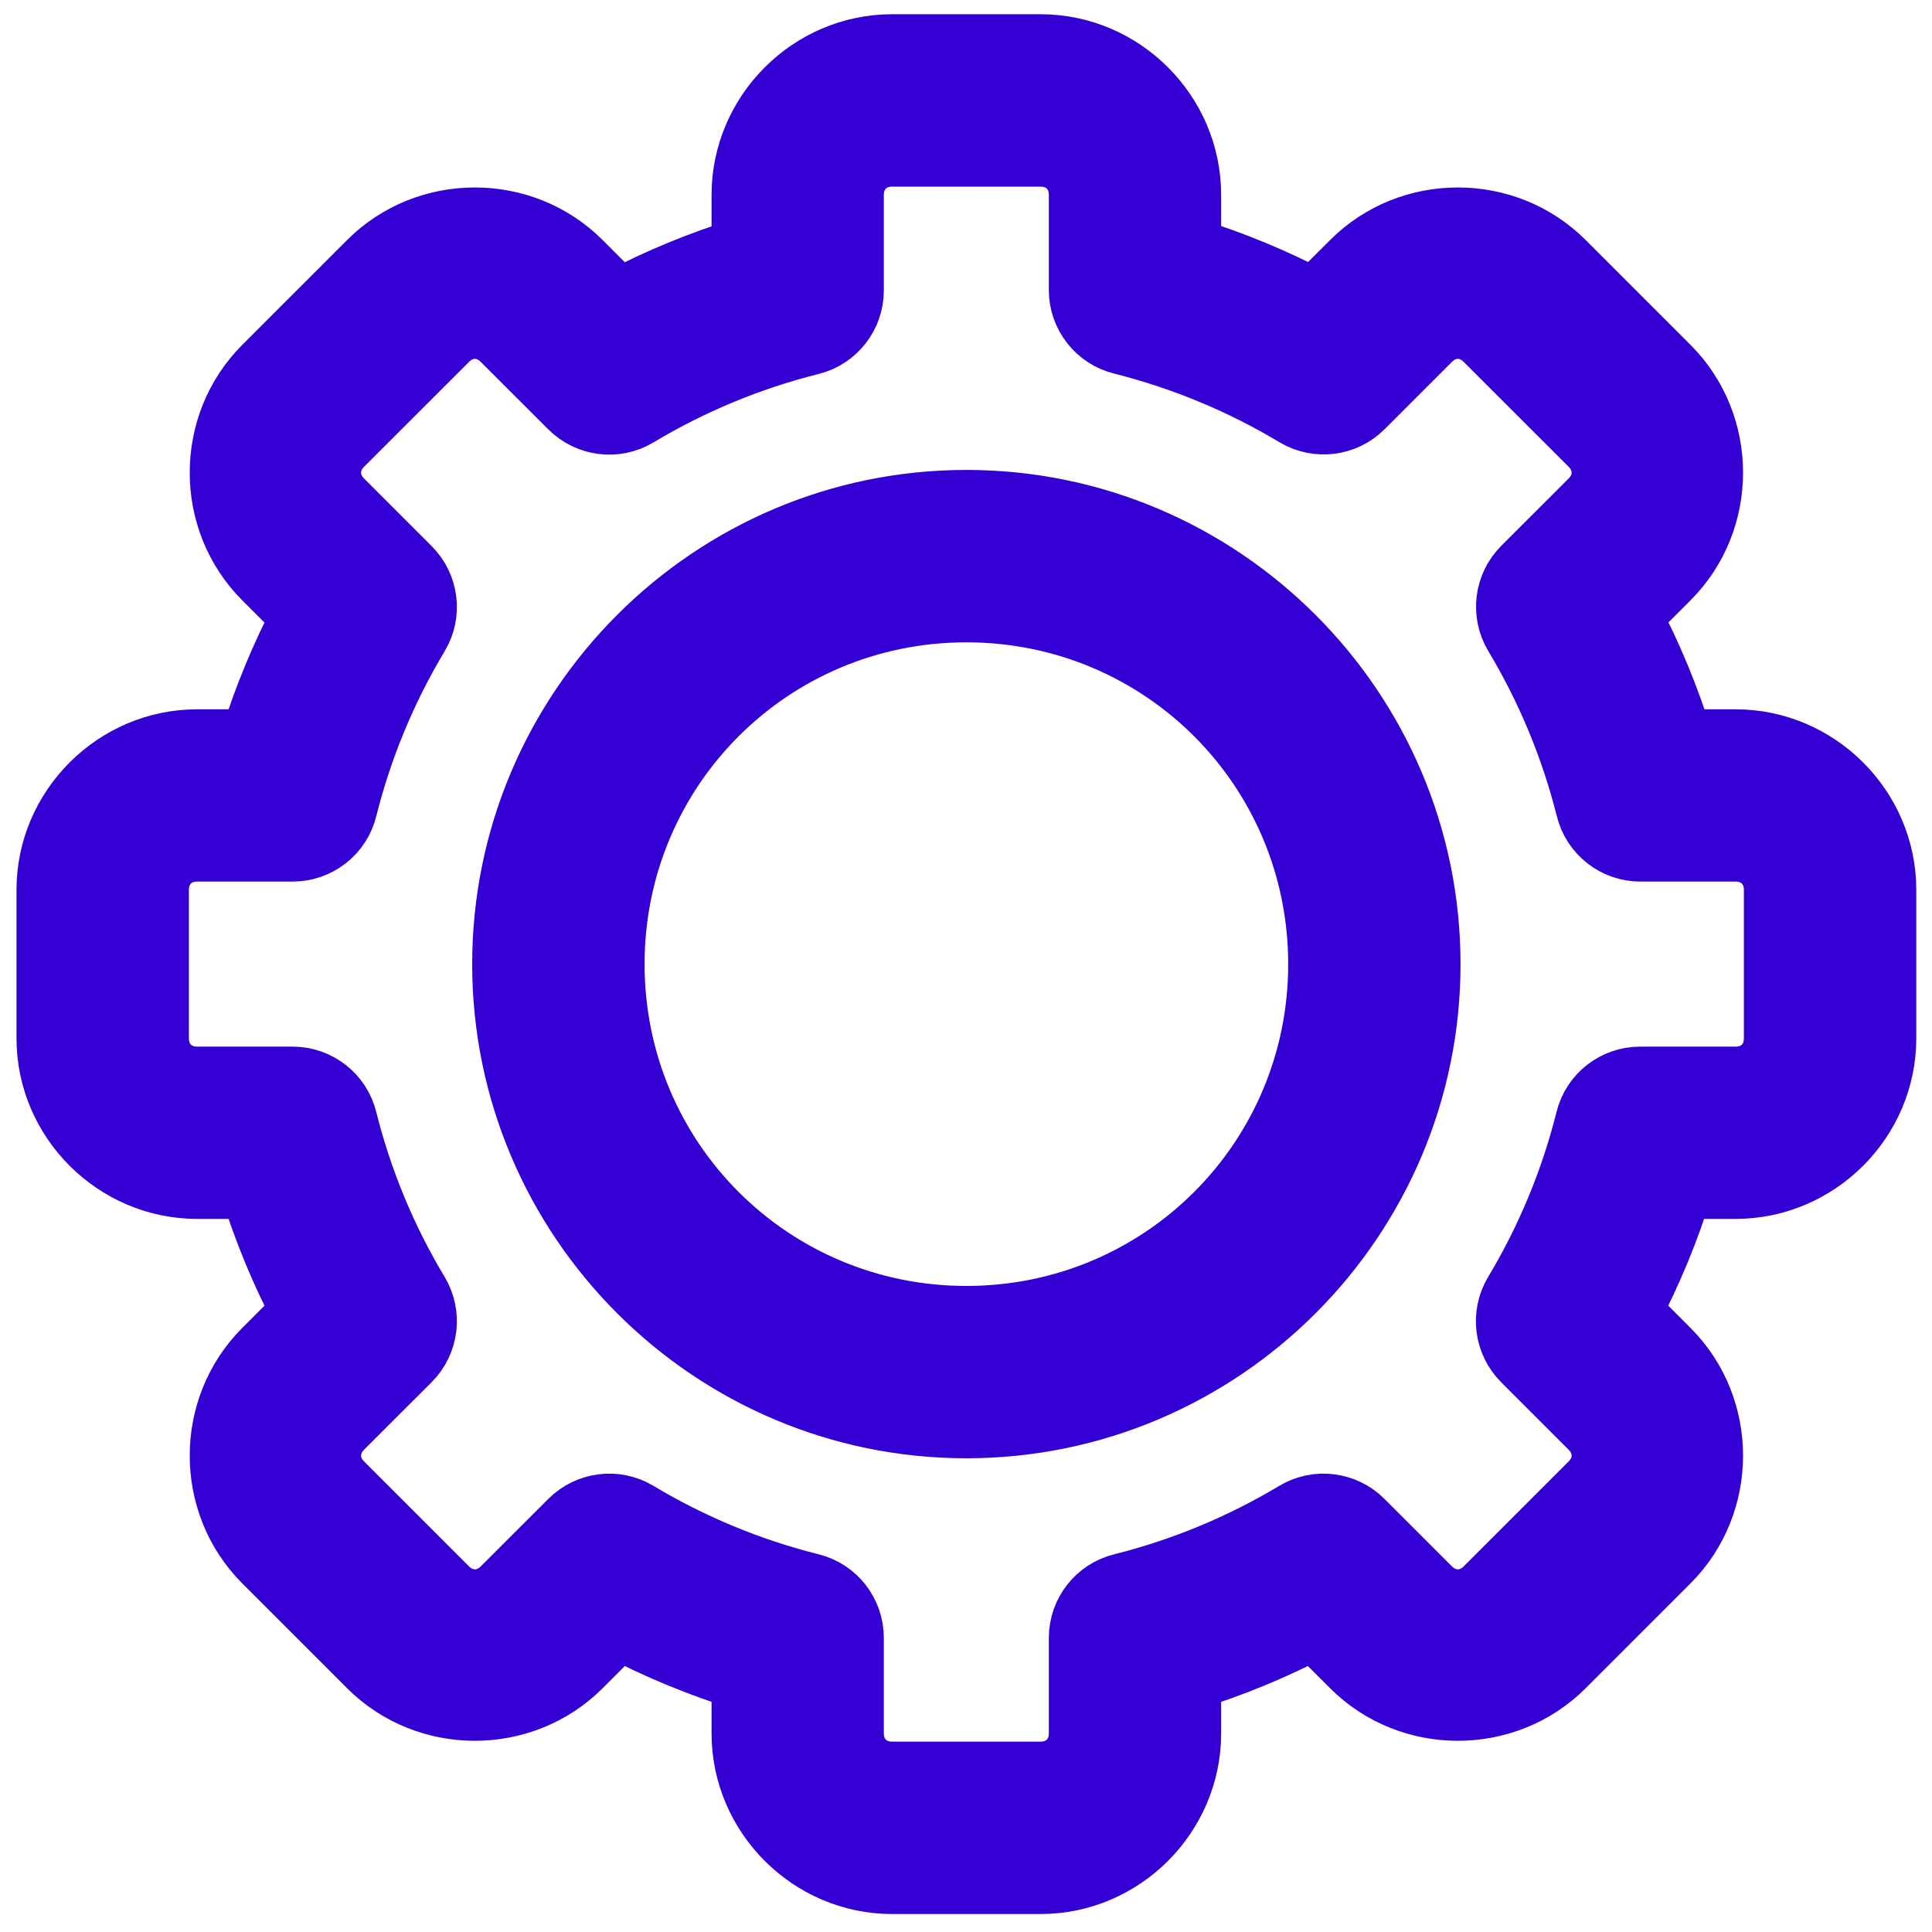
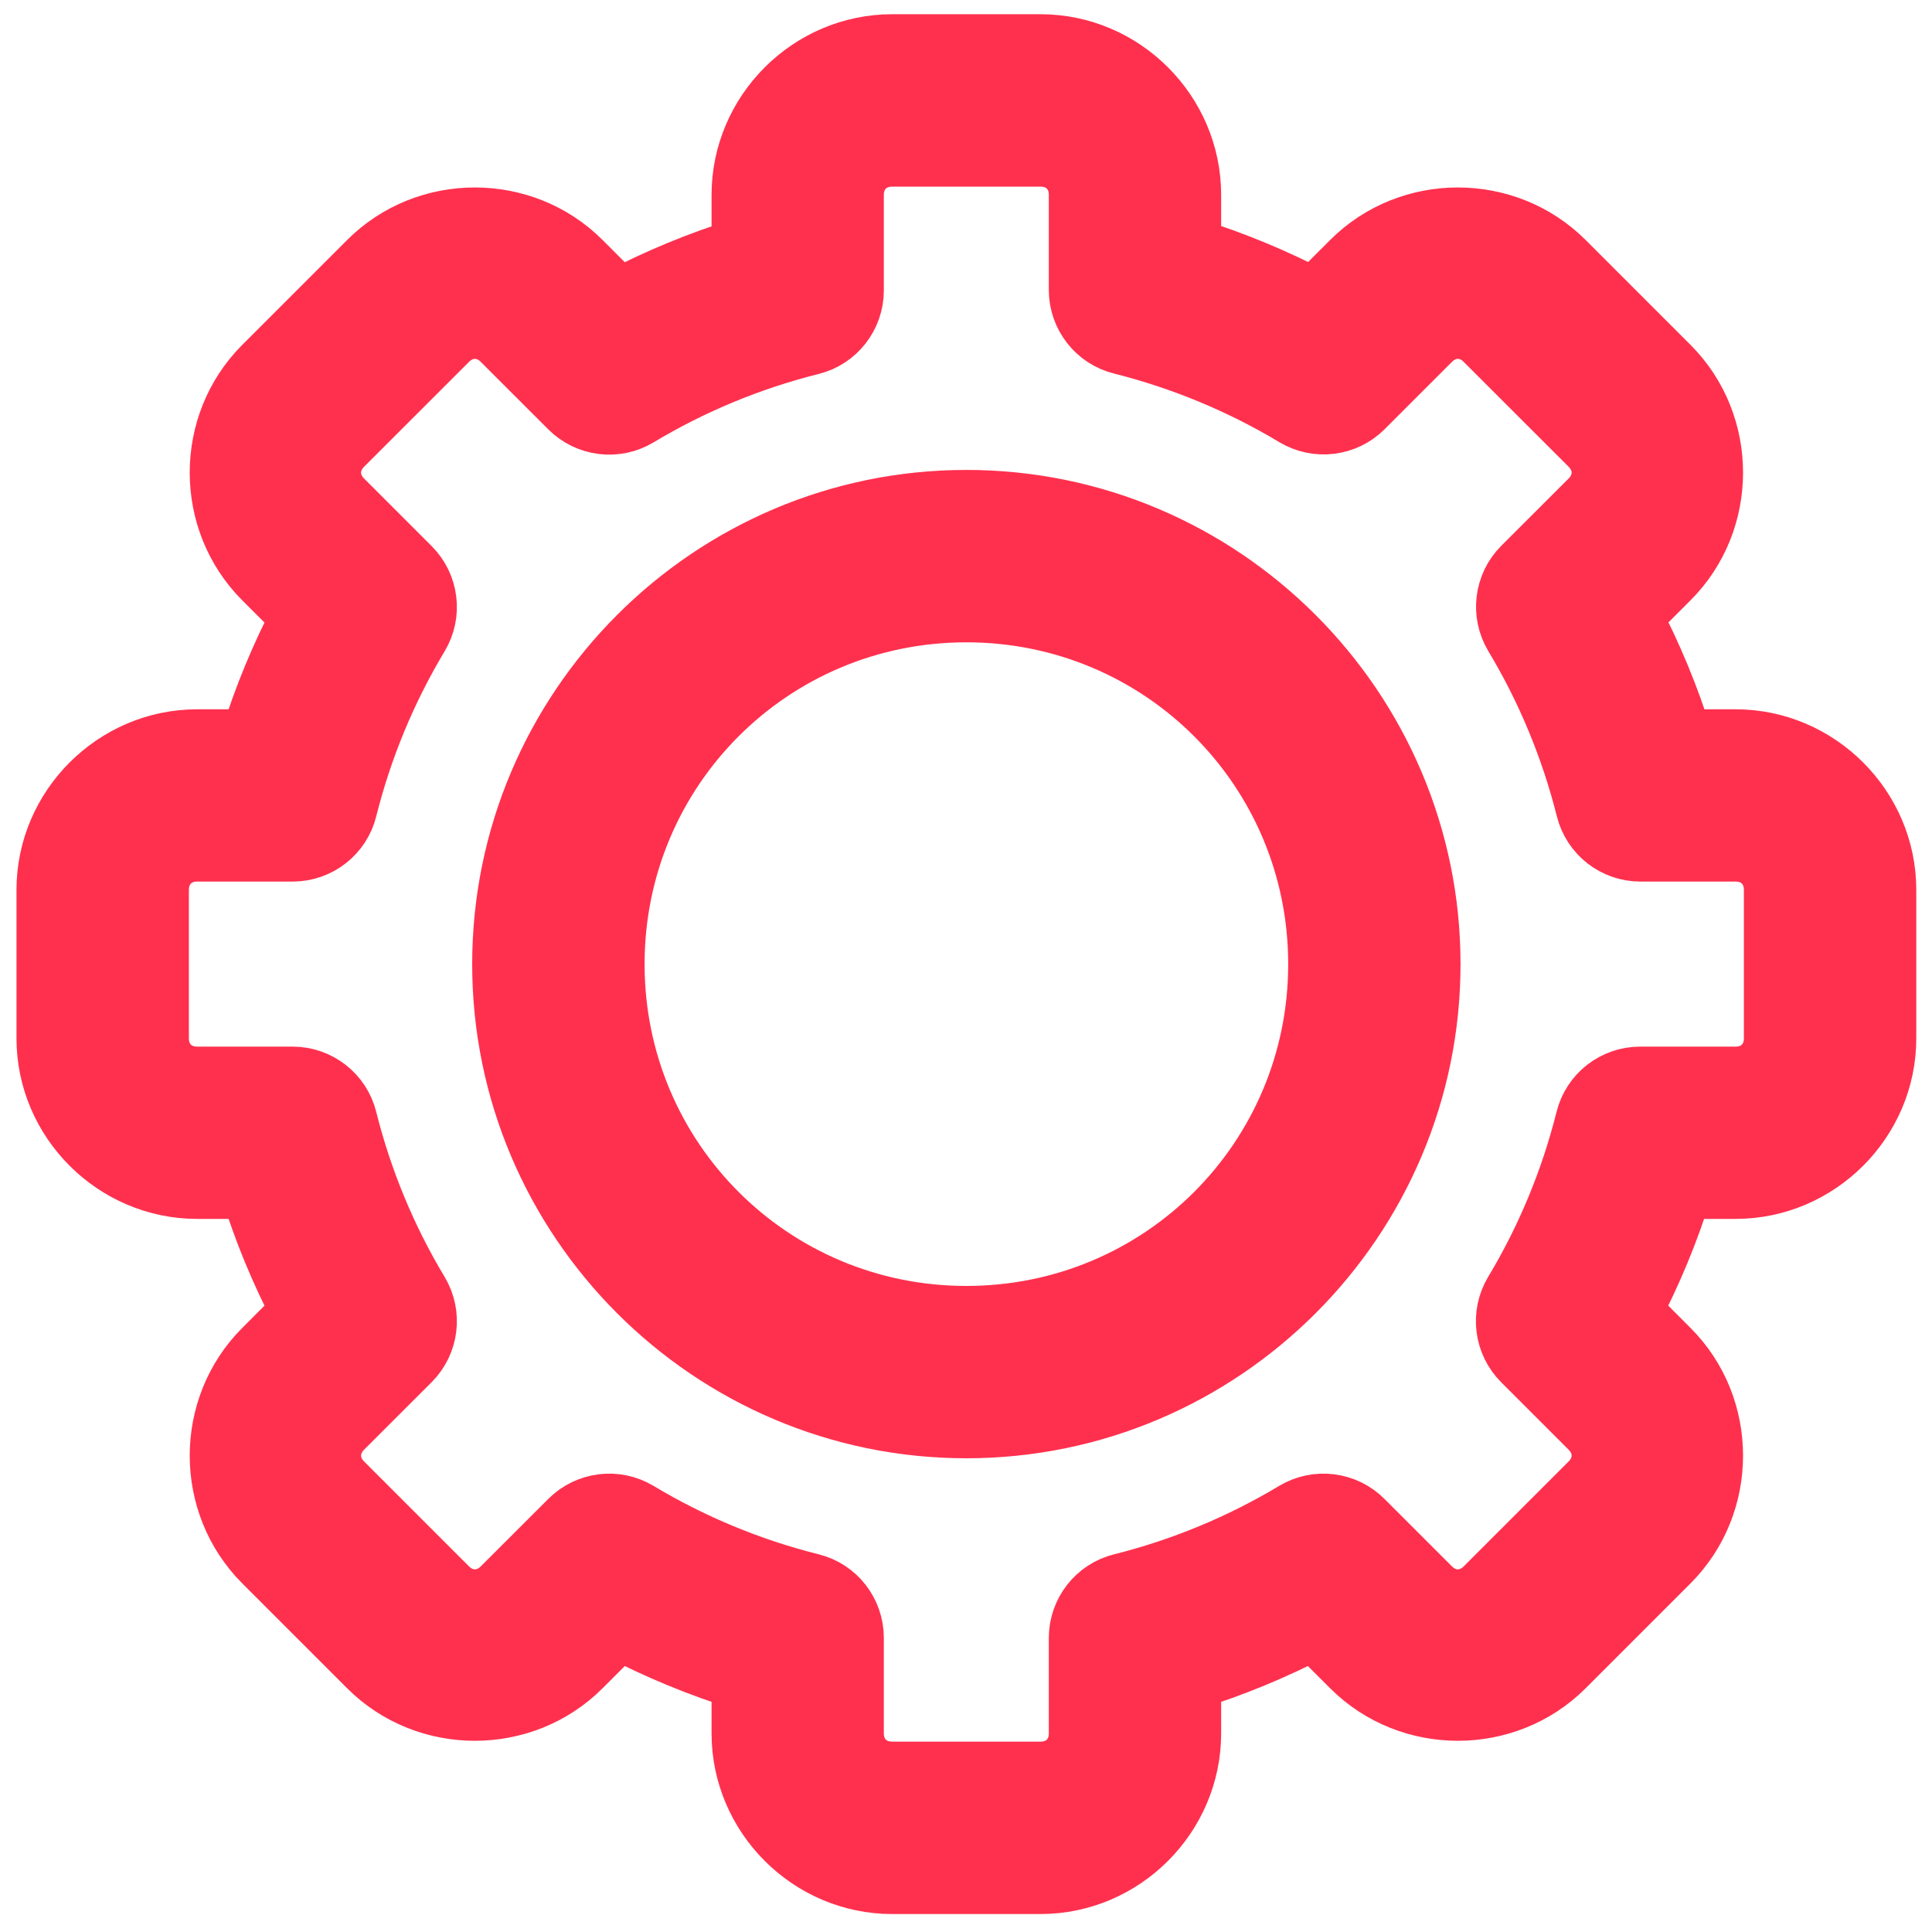
<svg xmlns="http://www.w3.org/2000/svg" viewBox="0 0 30 30" width="30px" height="30px">
-   <path stroke="#3500d3" stroke-width="1" d="M 13.853 0.721 C 12.59 0.721 11.549 1.764 11.549 3.026 L 11.549 3.877 C 10.877 4.085 10.226 4.354 9.604 4.681 L 9.003 4.08 C 8.111 3.188 6.636 3.188 5.744 4.08 L 4.115 5.709 C 3.223 6.601 3.223 8.076 4.115 8.968 L 4.716 9.569 C 4.389 10.192 4.12 10.842 3.912 11.514 L 3.06 11.514 C 1.799 11.514 0.756 12.555 0.756 13.818 L 0.756 16.123 C 0.756 17.387 1.799 18.427 3.06 18.427 L 3.912 18.427 C 4.12 19.099 4.389 19.75 4.716 20.371 L 4.115 20.974 C 3.223 21.865 3.223 23.34 4.115 24.233 L 5.744 25.862 C 6.636 26.754 8.111 26.754 9.003 25.862 L 9.604 25.261 C 10.226 25.587 10.877 25.856 11.549 26.064 L 11.549 26.916 C 11.549 28.178 12.59 29.221 13.853 29.221 L 16.158 29.221 C 17.422 29.221 18.462 28.178 18.462 26.916 L 18.462 26.064 C 19.134 25.856 19.785 25.587 20.406 25.261 L 21.008 25.862 C 21.9 26.754 23.375 26.754 24.268 25.862 L 25.897 24.233 C 26.789 23.34 26.789 21.865 25.897 20.974 L 25.295 20.371 C 25.622 19.75 25.891 19.099 26.099 18.427 L 26.951 18.427 C 28.213 18.427 29.256 17.387 29.256 16.123 L 29.256 13.818 C 29.256 12.555 28.213 11.514 26.951 11.514 L 26.104 11.514 C 25.896 10.841 25.627 10.19 25.298 9.567 L 25.897 8.968 C 26.789 8.076 26.789 6.601 25.897 5.709 L 24.268 4.08 C 23.375 3.188 21.9 3.188 21.008 4.08 L 20.41 4.678 C 19.787 4.35 19.136 4.081 18.462 3.872 L 18.462 3.026 C 18.462 1.764 17.422 0.721 16.158 0.721 L 13.853 0.721 Z M 13.853 2.398 L 16.158 2.398 C 16.522 2.398 16.786 2.662 16.786 3.026 L 16.786 4.505 C 16.787 4.889 17.049 5.224 17.422 5.316 C 18.373 5.556 19.283 5.933 20.124 6.438 C 20.453 6.634 20.875 6.583 21.147 6.311 L 22.193 5.265 C 22.449 5.008 22.825 5.008 23.081 5.265 L 24.712 6.895 C 24.968 7.152 24.968 7.527 24.712 7.783 L 23.665 8.829 C 23.393 9.101 23.342 9.523 23.539 9.853 C 24.044 10.694 24.421 11.604 24.66 12.555 C 24.753 12.928 25.088 13.189 25.472 13.189 L 26.951 13.189 C 27.315 13.189 27.579 13.455 27.579 13.818 L 27.579 16.124 C 27.579 16.487 27.315 16.752 26.951 16.752 L 25.467 16.752 C 25.083 16.752 24.747 17.014 24.655 17.387 C 24.417 18.337 24.04 19.247 23.536 20.086 C 23.339 20.416 23.392 20.838 23.663 21.109 L 24.712 22.158 C 24.968 22.415 24.968 22.79 24.712 23.046 L 23.081 24.677 C 22.825 24.933 22.449 24.933 22.193 24.677 L 21.144 23.628 C 20.873 23.357 20.451 23.304 20.121 23.501 C 19.281 24.005 18.372 24.382 17.422 24.62 C 17.049 24.712 16.787 25.048 16.786 25.432 L 16.786 26.916 C 16.786 27.28 16.522 27.544 16.158 27.544 L 13.853 27.544 C 13.49 27.544 13.224 27.28 13.224 26.916 L 13.224 25.432 C 13.224 25.048 12.963 24.712 12.59 24.62 C 11.64 24.382 10.73 24.005 9.89 23.501 C 9.561 23.304 9.139 23.357 8.868 23.628 L 7.818 24.677 C 7.562 24.933 7.187 24.933 6.93 24.677 L 5.299 23.046 C 5.043 22.79 5.043 22.415 5.299 22.158 L 6.349 21.109 C 6.62 20.838 6.673 20.416 6.476 20.086 C 5.972 19.247 5.595 18.337 5.357 17.387 C 5.265 17.014 4.929 16.752 4.545 16.752 L 3.06 16.752 C 2.697 16.752 2.433 16.487 2.433 16.124 L 2.433 13.818 C 2.433 13.455 2.697 13.189 3.06 13.189 L 4.545 13.189 C 4.929 13.189 5.265 12.928 5.357 12.555 C 5.595 11.605 5.972 10.695 6.476 9.855 C 6.673 9.526 6.62 9.104 6.349 8.833 L 5.299 7.783 C 5.043 7.527 5.043 7.152 5.299 6.895 L 6.93 5.265 C 7.187 5.008 7.562 5.008 7.818 5.265 L 8.868 6.314 C 9.139 6.585 9.561 6.638 9.89 6.441 C 10.73 5.937 11.64 5.56 12.59 5.322 C 12.963 5.23 13.224 4.894 13.224 4.51 L 13.224 3.026 C 13.224 2.662 13.49 2.398 13.853 2.398 Z M 15.006 7.797 C 11.053 7.797 7.832 11.018 7.832 14.971 C 7.832 18.923 11.053 22.144 15.006 22.144 C 18.958 22.144 22.179 18.923 22.179 14.971 C 22.179 11.018 18.958 7.797 15.006 7.797 Z M 15.006 9.474 C 18.052 9.474 20.503 11.925 20.503 14.971 C 20.503 18.017 18.052 20.468 15.006 20.468 C 11.96 20.468 9.509 18.017 9.509 14.971 C 9.509 11.925 11.96 9.474 15.006 9.474 Z" fill="#3500d3" />
+   <path stroke="#ff304e" stroke-width="1" d="M 13.853 0.721 C 12.59 0.721 11.549 1.764 11.549 3.026 L 11.549 3.877 C 10.877 4.085 10.226 4.354 9.604 4.681 L 9.003 4.08 C 8.111 3.188 6.636 3.188 5.744 4.08 L 4.115 5.709 C 3.223 6.601 3.223 8.076 4.115 8.968 L 4.716 9.569 C 4.389 10.192 4.12 10.842 3.912 11.514 L 3.06 11.514 C 1.799 11.514 0.756 12.555 0.756 13.818 L 0.756 16.123 C 0.756 17.387 1.799 18.427 3.06 18.427 L 3.912 18.427 C 4.12 19.099 4.389 19.75 4.716 20.371 L 4.115 20.974 C 3.223 21.865 3.223 23.34 4.115 24.233 L 5.744 25.862 C 6.636 26.754 8.111 26.754 9.003 25.862 L 9.604 25.261 C 10.226 25.587 10.877 25.856 11.549 26.064 L 11.549 26.916 C 11.549 28.178 12.59 29.221 13.853 29.221 L 16.158 29.221 C 17.422 29.221 18.462 28.178 18.462 26.916 L 18.462 26.064 C 19.134 25.856 19.785 25.587 20.406 25.261 L 21.008 25.862 C 21.9 26.754 23.375 26.754 24.268 25.862 L 25.897 24.233 C 26.789 23.34 26.789 21.865 25.897 20.974 L 25.295 20.371 C 25.622 19.75 25.891 19.099 26.099 18.427 L 26.951 18.427 C 28.213 18.427 29.256 17.387 29.256 16.123 L 29.256 13.818 C 29.256 12.555 28.213 11.514 26.951 11.514 L 26.104 11.514 C 25.896 10.841 25.627 10.19 25.298 9.567 L 25.897 8.968 C 26.789 8.076 26.789 6.601 25.897 5.709 L 24.268 4.08 C 23.375 3.188 21.9 3.188 21.008 4.08 L 20.41 4.678 C 19.787 4.35 19.136 4.081 18.462 3.872 L 18.462 3.026 C 18.462 1.764 17.422 0.721 16.158 0.721 L 13.853 0.721 Z M 13.853 2.398 L 16.158 2.398 C 16.522 2.398 16.786 2.662 16.786 3.026 L 16.786 4.505 C 16.787 4.889 17.049 5.224 17.422 5.316 C 18.373 5.556 19.283 5.933 20.124 6.438 C 20.453 6.634 20.875 6.583 21.147 6.311 L 22.193 5.265 C 22.449 5.008 22.825 5.008 23.081 5.265 L 24.712 6.895 C 24.968 7.152 24.968 7.527 24.712 7.783 L 23.665 8.829 C 23.393 9.101 23.342 9.523 23.539 9.853 C 24.044 10.694 24.421 11.604 24.66 12.555 C 24.753 12.928 25.088 13.189 25.472 13.189 L 26.951 13.189 C 27.315 13.189 27.579 13.455 27.579 13.818 L 27.579 16.124 C 27.579 16.487 27.315 16.752 26.951 16.752 L 25.467 16.752 C 25.083 16.752 24.747 17.014 24.655 17.387 C 24.417 18.337 24.04 19.247 23.536 20.086 C 23.339 20.416 23.392 20.838 23.663 21.109 L 24.712 22.158 C 24.968 22.415 24.968 22.79 24.712 23.046 L 23.081 24.677 C 22.825 24.933 22.449 24.933 22.193 24.677 L 21.144 23.628 C 20.873 23.357 20.451 23.304 20.121 23.501 C 19.281 24.005 18.372 24.382 17.422 24.62 C 17.049 24.712 16.787 25.048 16.786 25.432 L 16.786 26.916 C 16.786 27.28 16.522 27.544 16.158 27.544 L 13.853 27.544 C 13.49 27.544 13.224 27.28 13.224 26.916 L 13.224 25.432 C 13.224 25.048 12.963 24.712 12.59 24.62 C 11.64 24.382 10.73 24.005 9.89 23.501 C 9.561 23.304 9.139 23.357 8.868 23.628 L 7.818 24.677 C 7.562 24.933 7.187 24.933 6.93 24.677 L 5.299 23.046 C 5.043 22.79 5.043 22.415 5.299 22.158 L 6.349 21.109 C 6.62 20.838 6.673 20.416 6.476 20.086 C 5.972 19.247 5.595 18.337 5.357 17.387 C 5.265 17.014 4.929 16.752 4.545 16.752 L 3.06 16.752 C 2.697 16.752 2.433 16.487 2.433 16.124 L 2.433 13.818 C 2.433 13.455 2.697 13.189 3.06 13.189 L 4.545 13.189 C 4.929 13.189 5.265 12.928 5.357 12.555 C 5.595 11.605 5.972 10.695 6.476 9.855 C 6.673 9.526 6.62 9.104 6.349 8.833 L 5.299 7.783 C 5.043 7.527 5.043 7.152 5.299 6.895 L 6.93 5.265 C 7.187 5.008 7.562 5.008 7.818 5.265 L 8.868 6.314 C 9.139 6.585 9.561 6.638 9.89 6.441 C 10.73 5.937 11.64 5.56 12.59 5.322 C 12.963 5.23 13.224 4.894 13.224 4.51 L 13.224 3.026 C 13.224 2.662 13.49 2.398 13.853 2.398 Z M 15.006 7.797 C 11.053 7.797 7.832 11.018 7.832 14.971 C 7.832 18.923 11.053 22.144 15.006 22.144 C 18.958 22.144 22.179 18.923 22.179 14.971 C 22.179 11.018 18.958 7.797 15.006 7.797 Z M 15.006 9.474 C 18.052 9.474 20.503 11.925 20.503 14.971 C 20.503 18.017 18.052 20.468 15.006 20.468 C 11.96 20.468 9.509 18.017 9.509 14.971 C 9.509 11.925 11.96 9.474 15.006 9.474 Z" fill="#ff304e" />
</svg>
